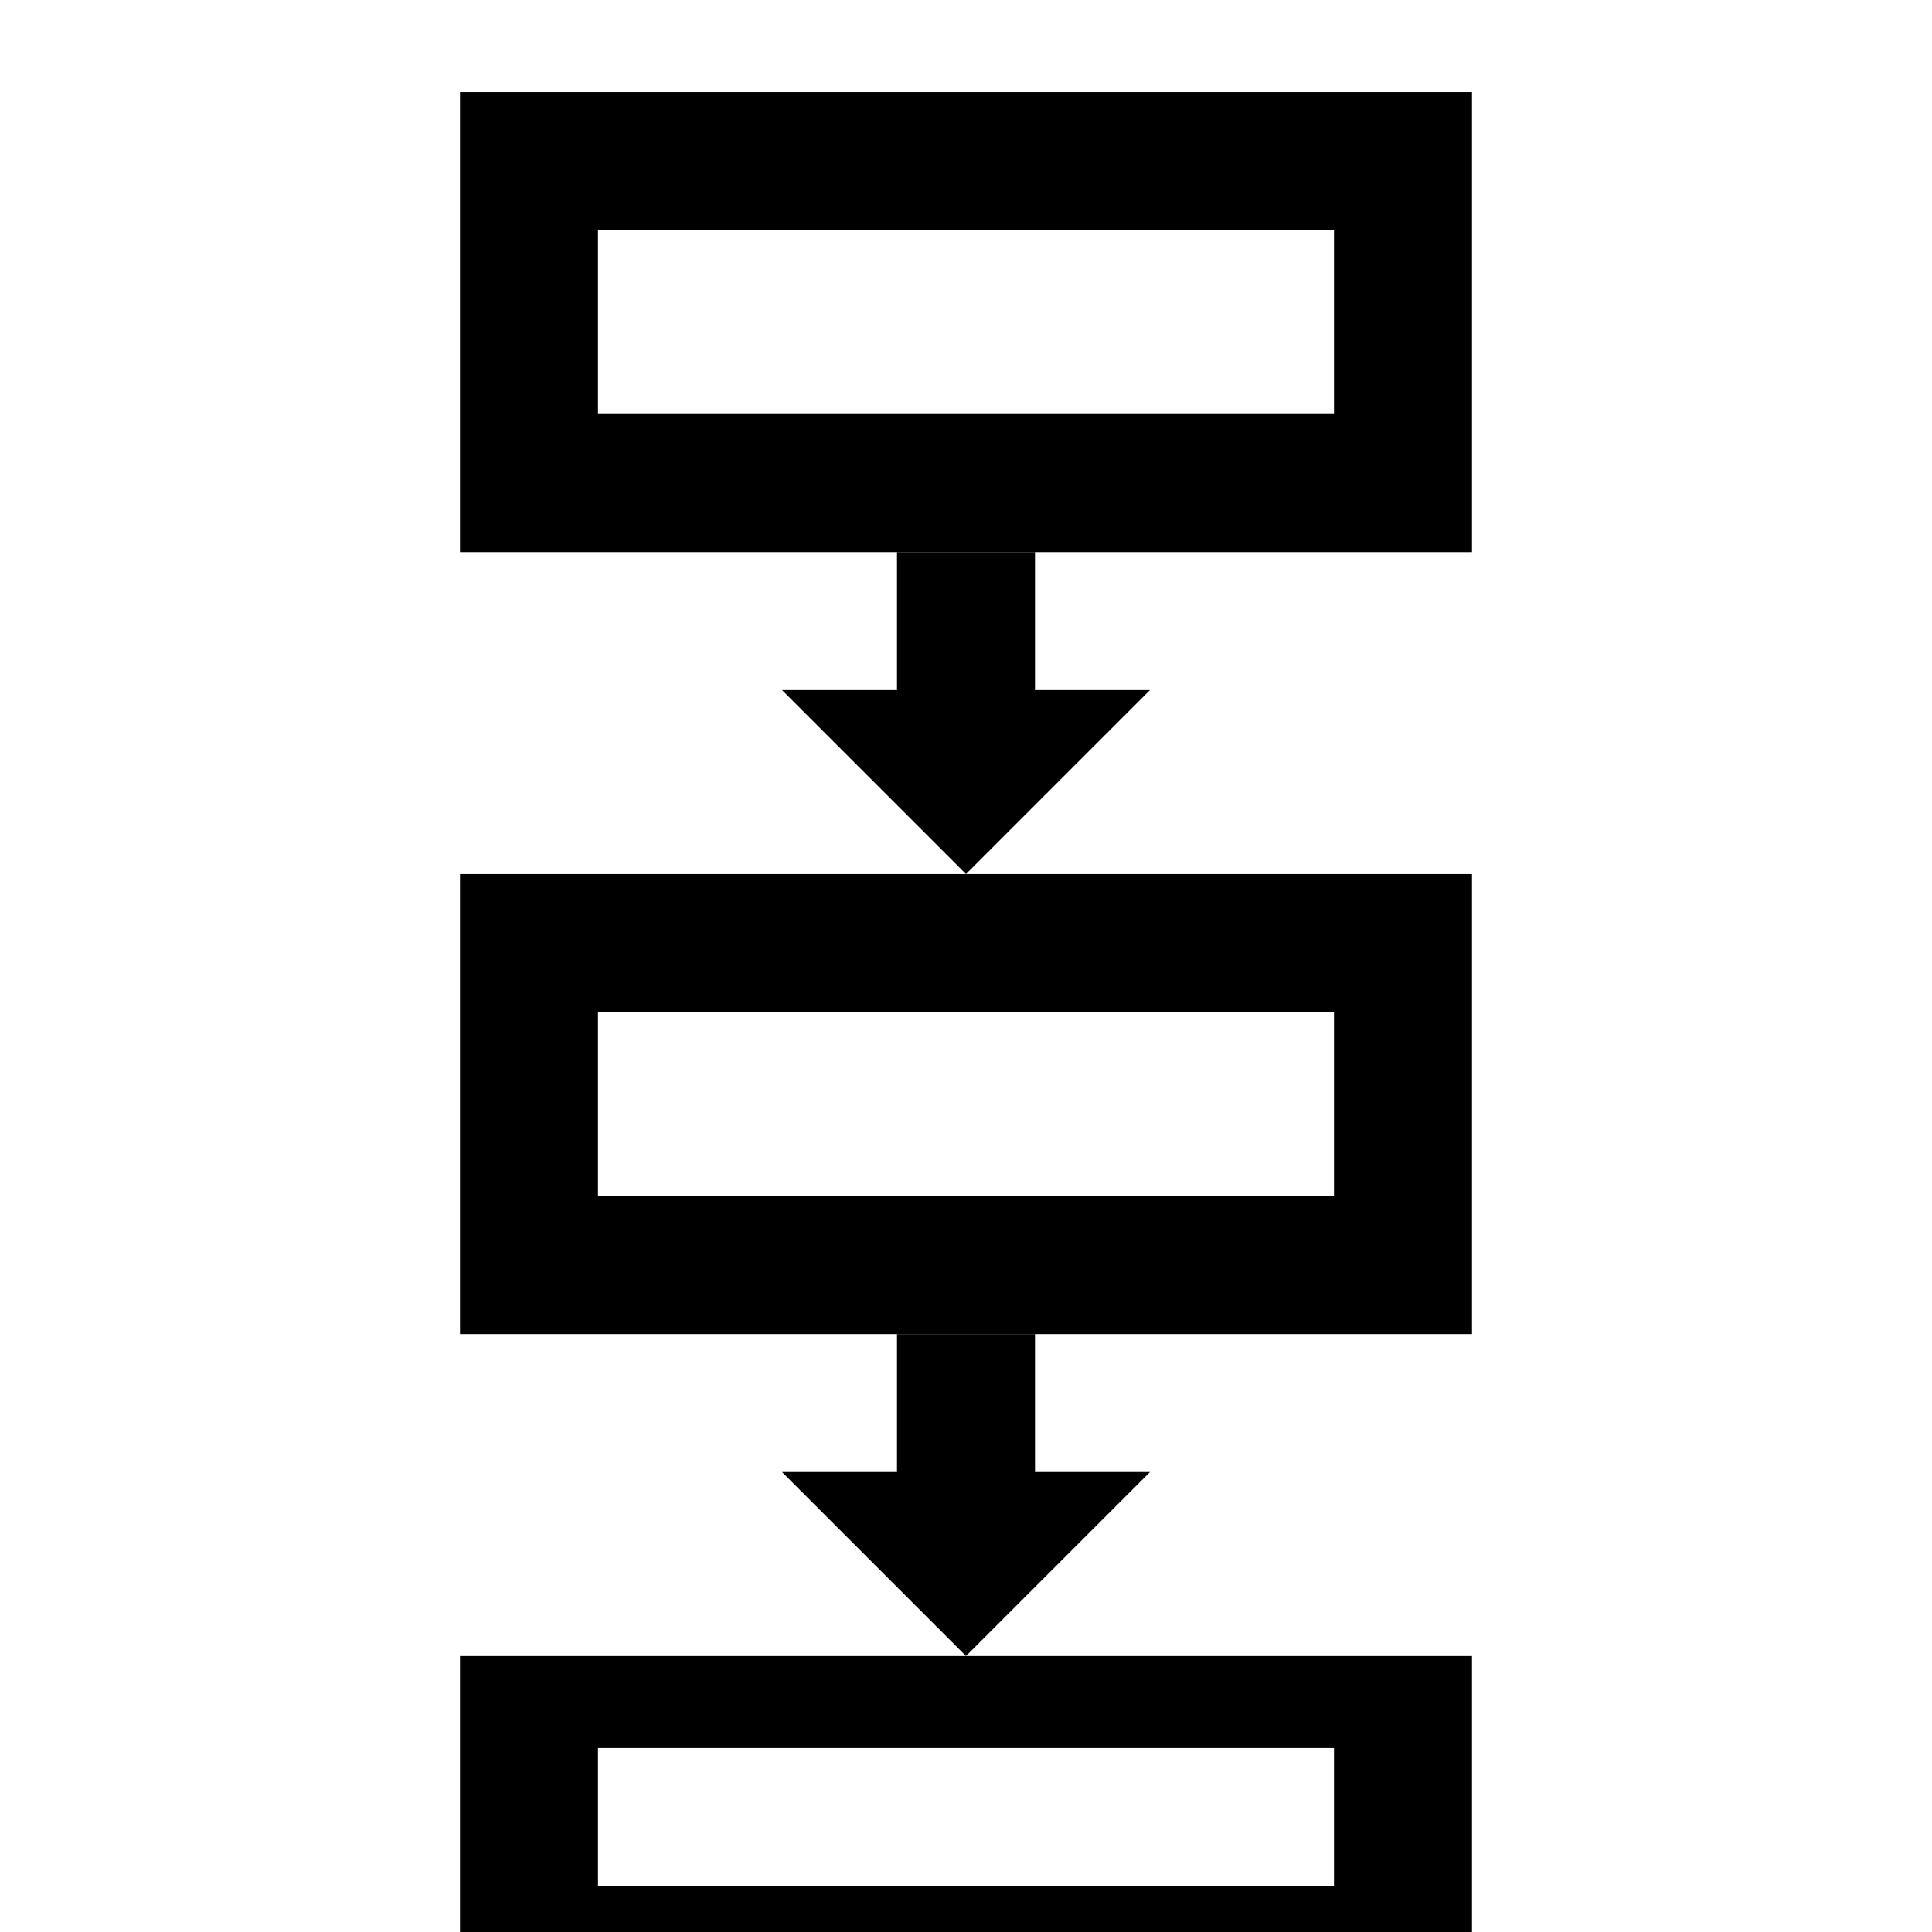
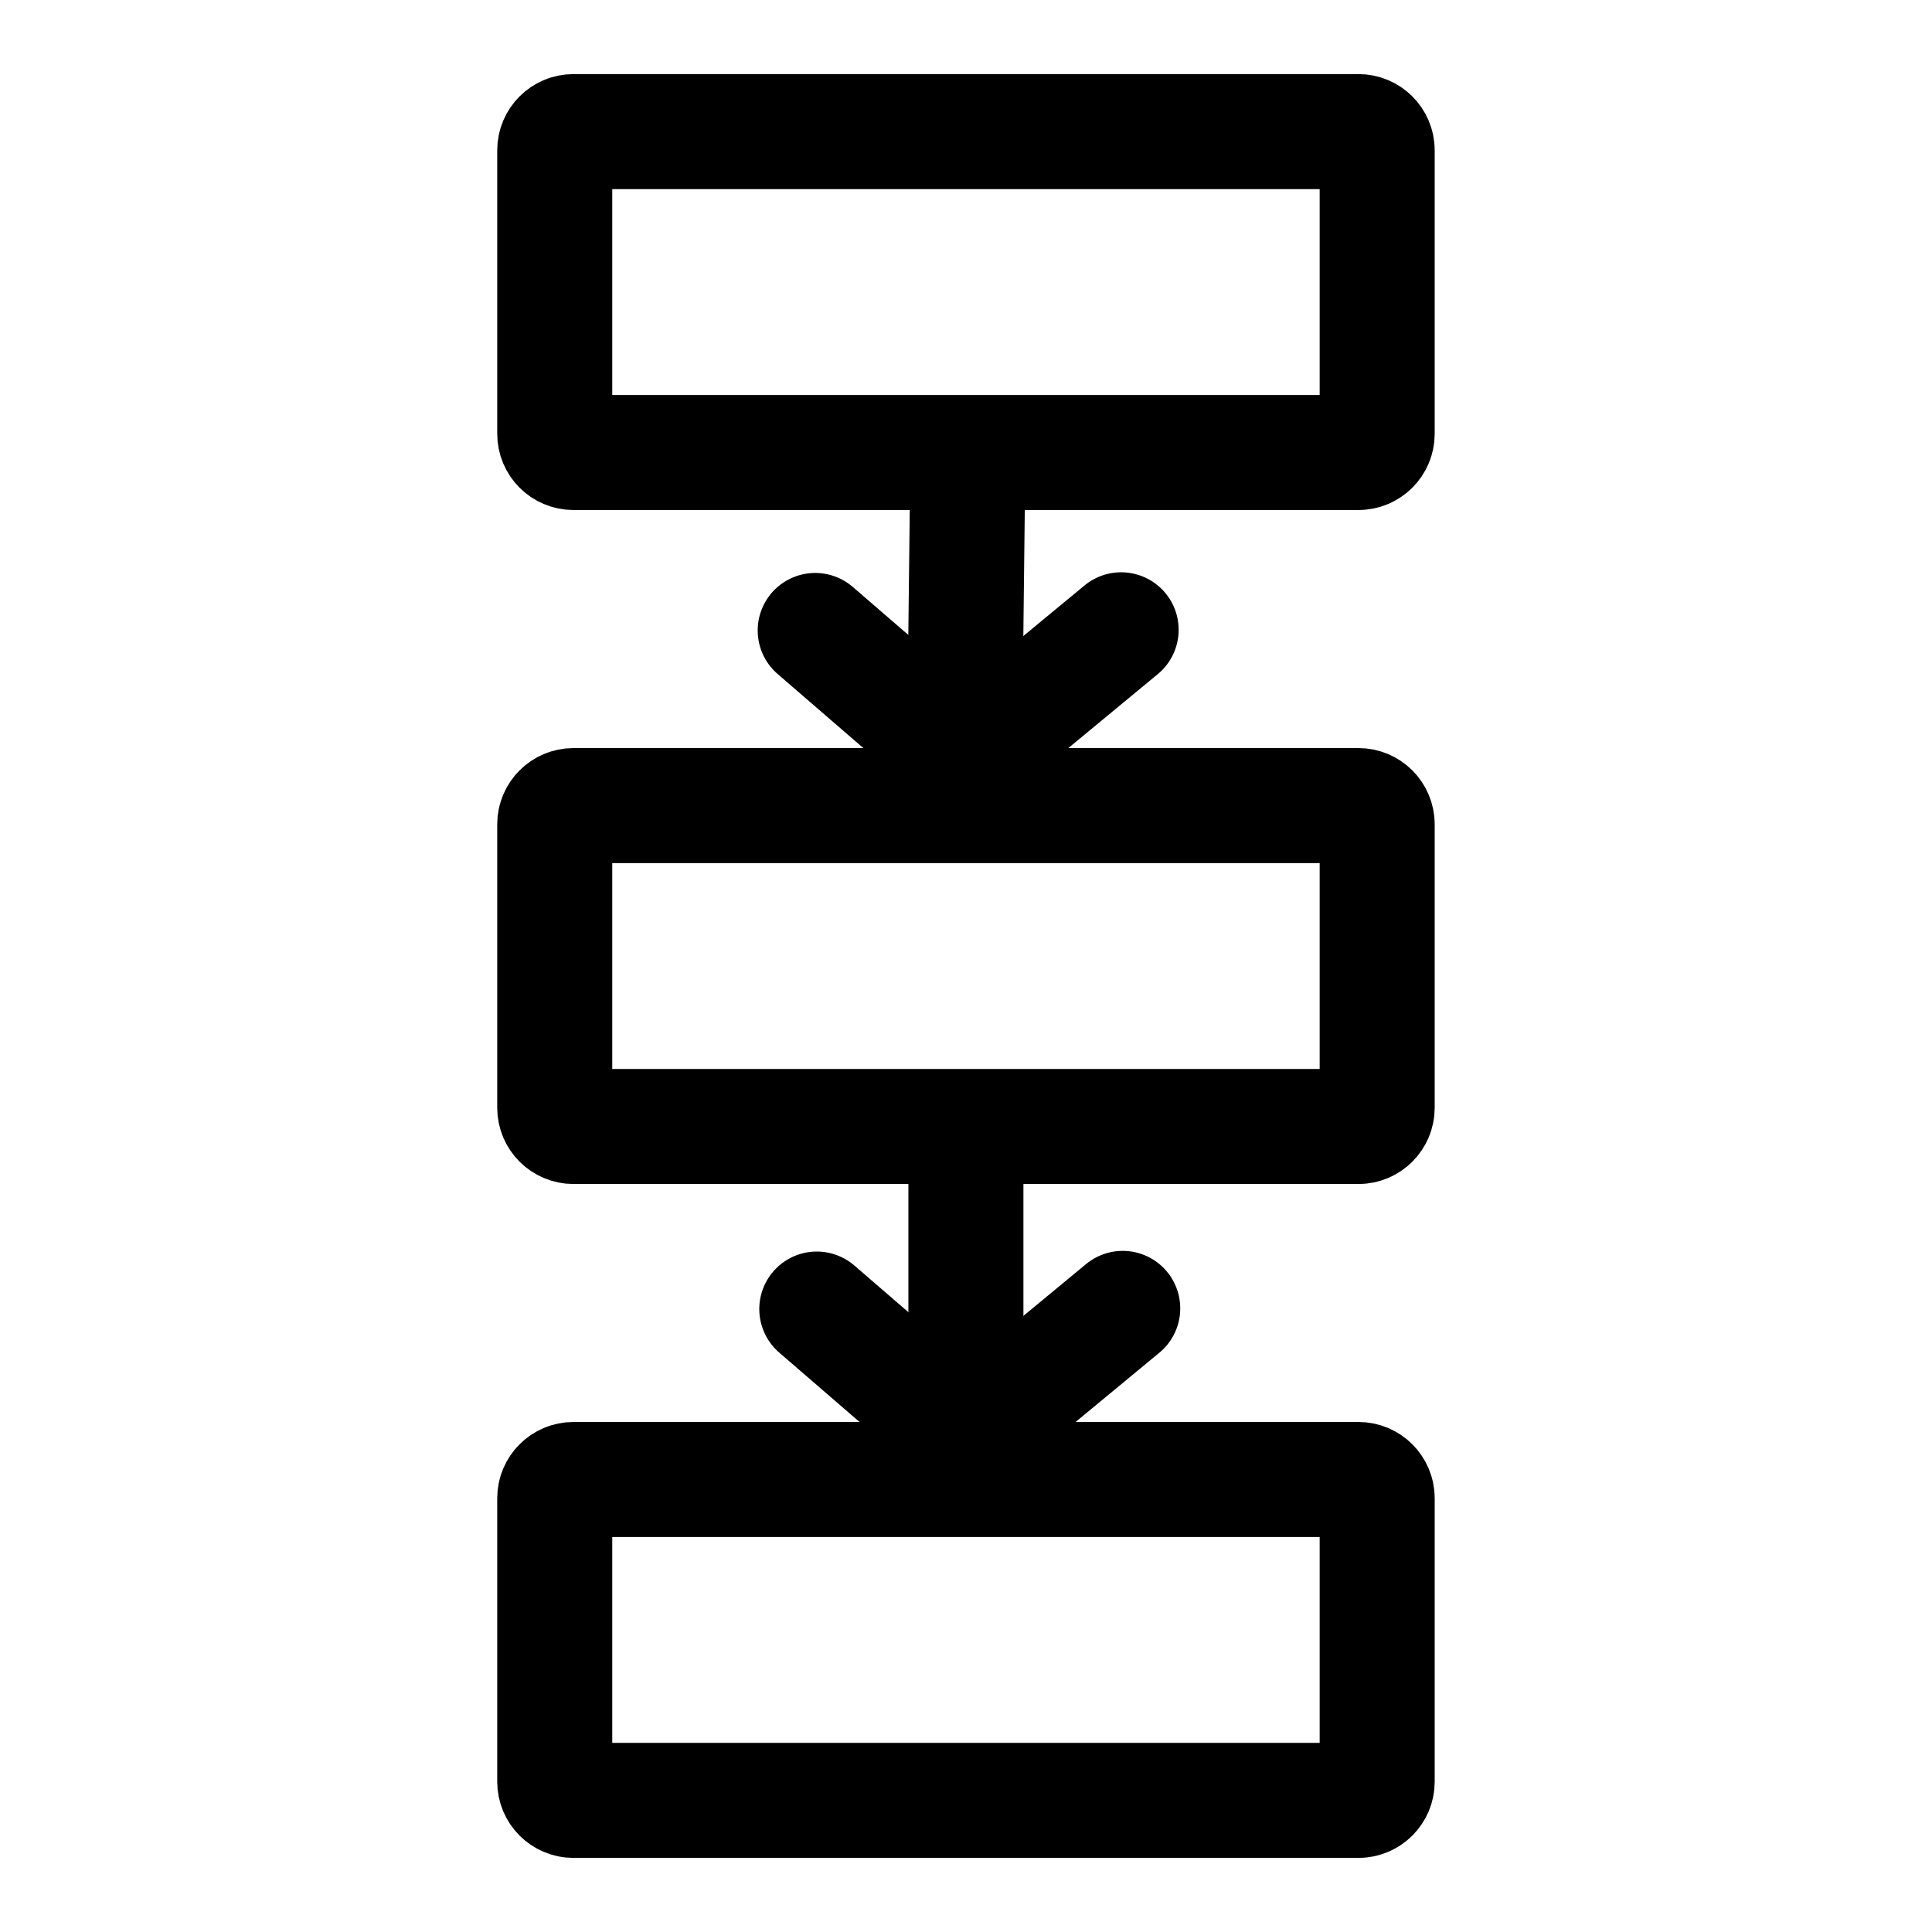
- <svg xmlns="http://www.w3.org/2000/svg" width="21" height="21" viewBox="0 0 21 21">
-   <path id="process-stage-1" d="M 5,1 H 16 V 6 H 5 Z M 6.5,2.5 H 14.5 V 4.5 H 6.5 Z" style="fill:#000000;fill-rule:evenodd" />
-   <path id="process-arrow-1" d="M 9.75,6 V 7.5 H 8.5 L 10.5,9.5 L 12.5,7.5 H 11.25 V 6 Z" style="fill:#000000" />
-   <path id="process-stage-2" d="M 5,9.5 H 16 V 14.5 H 5 Z M 6.5,11 H 14.5 V 13 H 6.5 Z" style="fill:#000000;fill-rule:evenodd" />
-   <path id="process-arrow-2" d="M 9.75,14.5 V 16 H 8.5 L 10.5,18 L 12.5,16 H 11.25 V 14.5 Z" style="fill:#000000" />
-   <path id="process-stage-3" d="M 5,18 H 16 V 21 H 5 Z M 6.5,19 H 14.5 V 20.5 H 6.5 Z" style="fill:#000000;fill-rule:evenodd" />
+ <svg xmlns="http://www.w3.org/2000/svg" width="21" height="21" version="1.1" viewBox="0 0 21 21">
+   <g transform="matrix(.90859 0 0 .90859 15.44 .95977)" fill="none" stroke="#000" stroke-linecap="round" stroke-linejoin="round" stroke-width="1.376">
+     <rect x="-10.357" y=".518" width="9.839" height="3.839" rx=".224" />
+     <rect x="-10.357" y="8.581" width="9.839" height="3.839" rx=".224" />
+     <rect x="-10.357" y="16.643" width="9.839" height="3.839" rx=".224" />
+     <path d="m-5.419 4.799-0.037 3.23" />
+     <path d="m-5.438 12.99v3.156" />
+     <path d="m-7.241 6.486 1.785 1.542 1.875-1.55" />
+     <path d="m-7.222 14.604 1.785 1.542 1.875-1.55" />
+   </g>
</svg>
